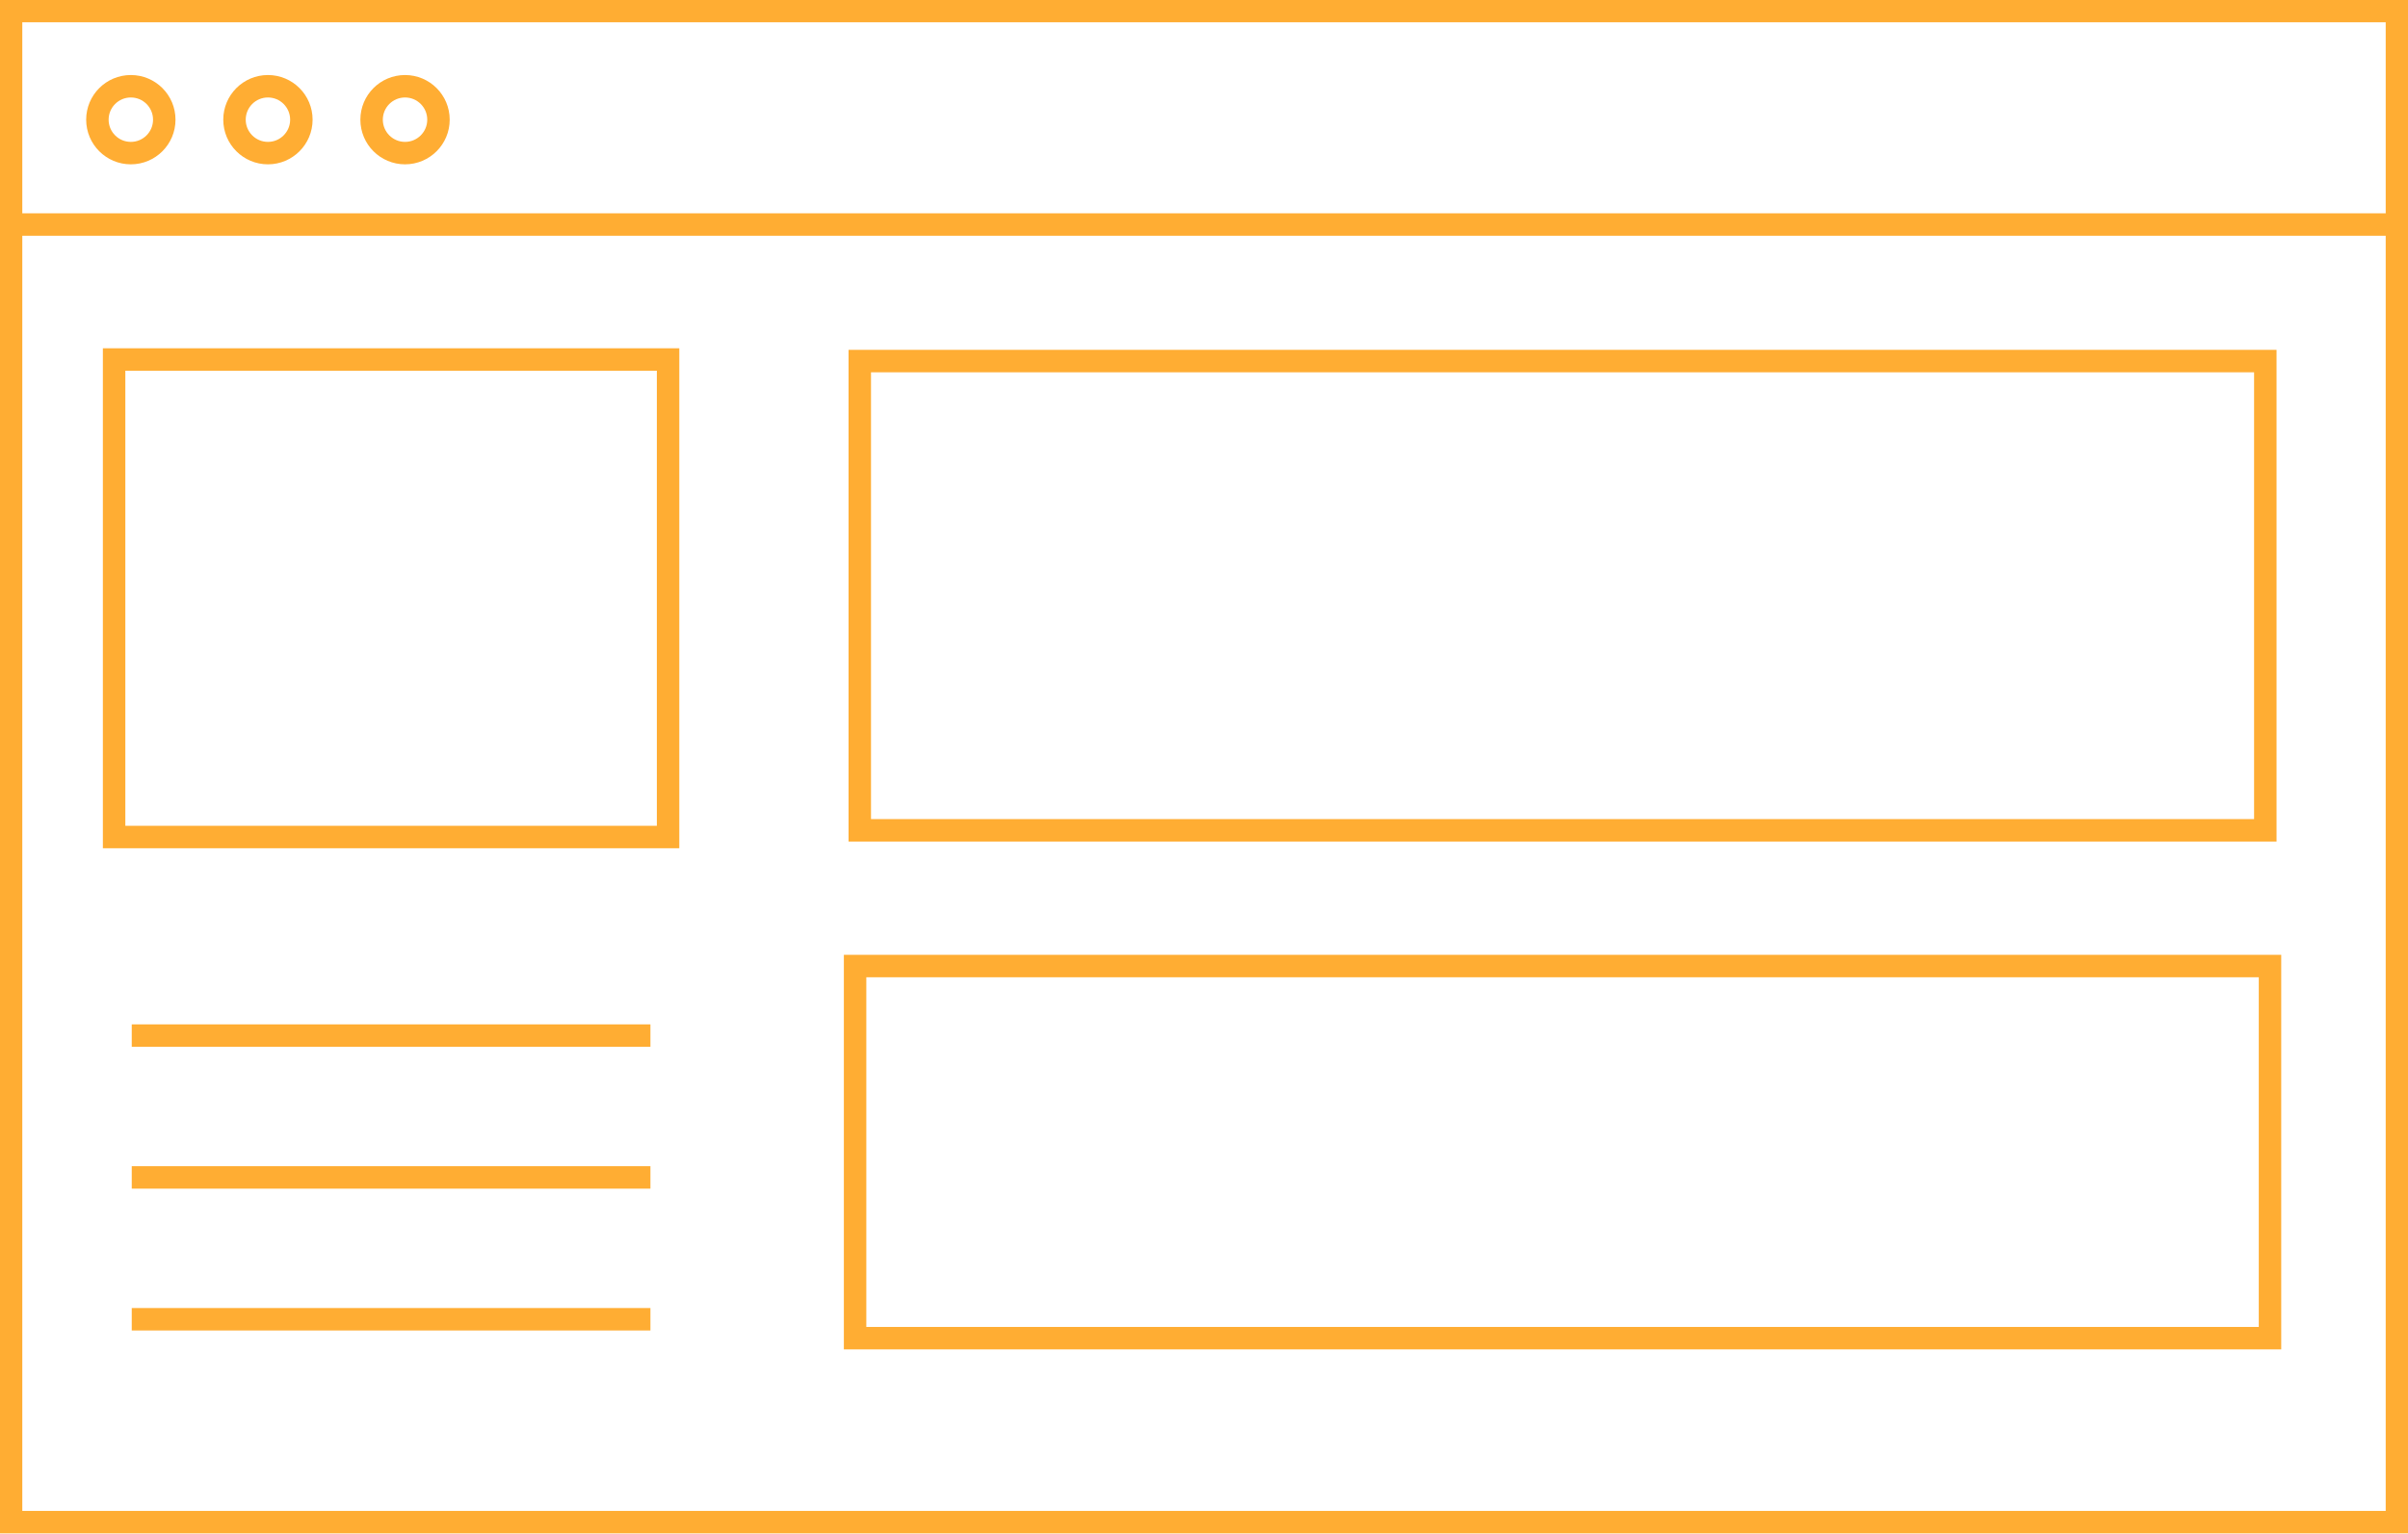
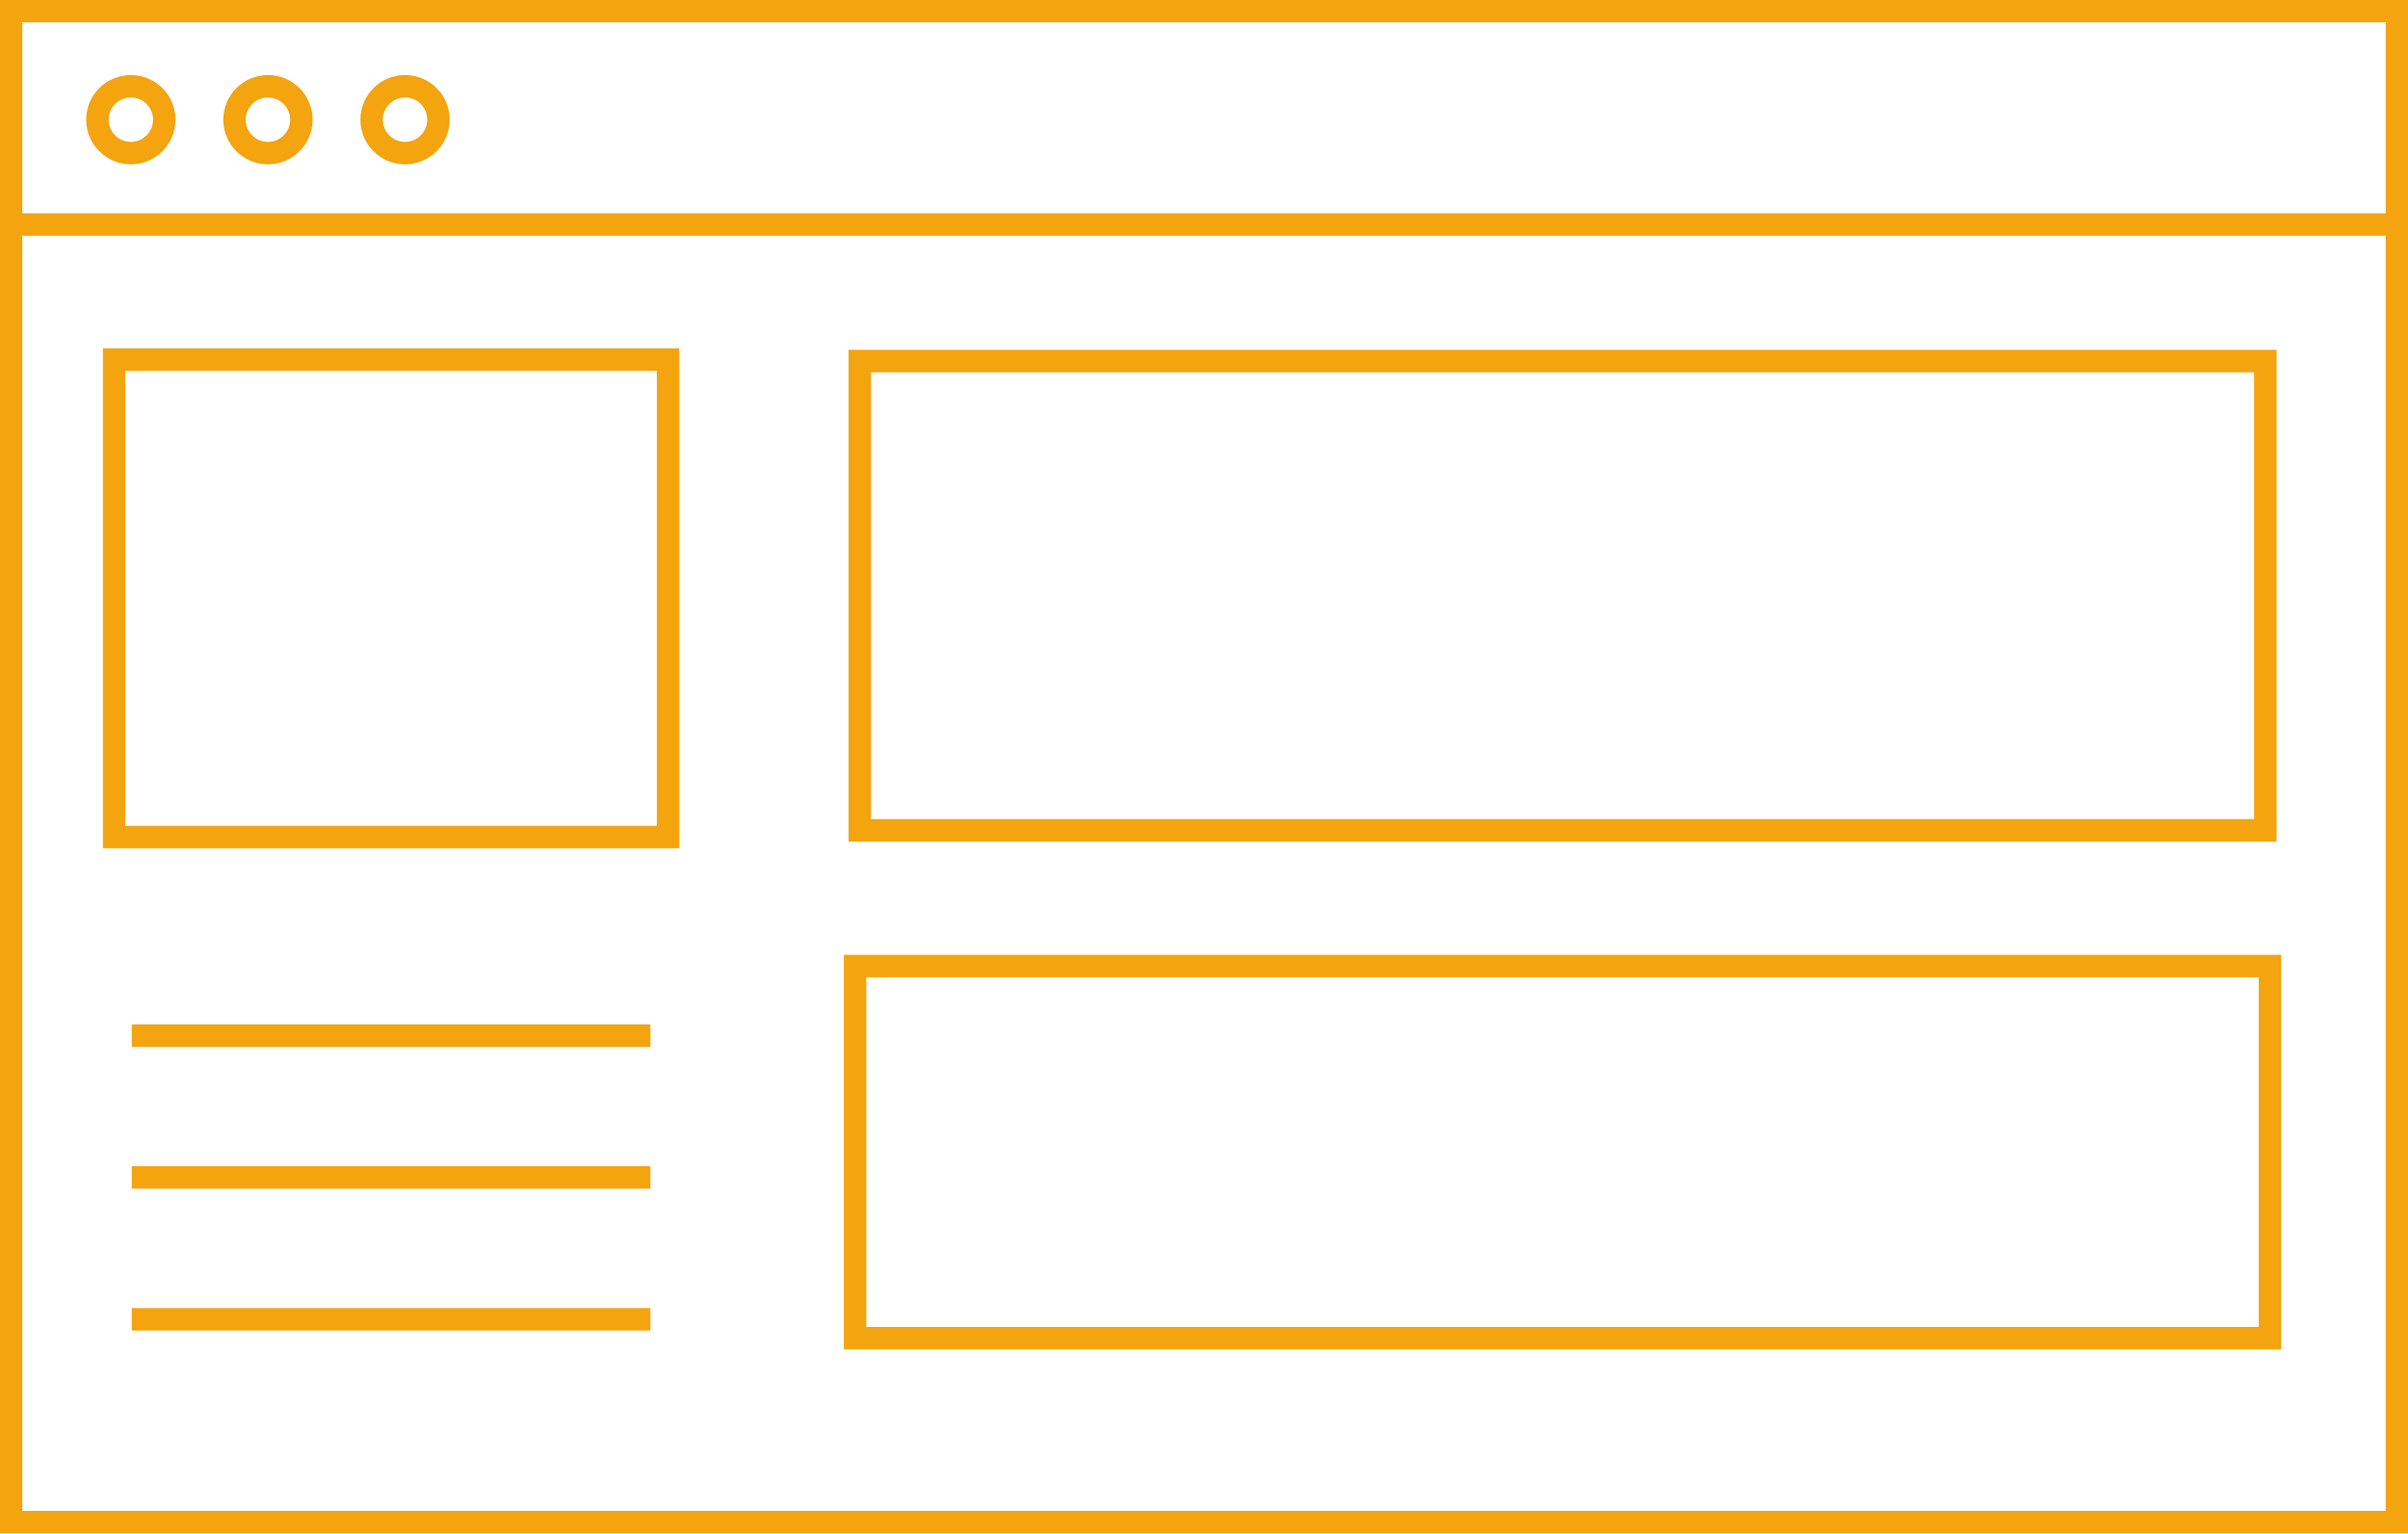
<svg xmlns="http://www.w3.org/2000/svg" version="1.1" preserveAspectRatio="xMidYMid meet" viewBox="0 0 375.274 239" id="svg4695" width="375.274" height="239">
  <defs id="defs4545">
    <path d="m 276.05,366.91 c 10.24,0 18.54,8.3 18.54,18.54 0,34.79 0,120.62 0,155.41 0,10.24 -8.3,18.54 -18.54,18.54 -54.56,0 -199.7,0 -254.26,0 -10.24,0 -18.54,-8.3 -18.54,-18.54 0,-34.79 0,-120.62 0,-155.41 0,-10.24 8.3,-18.54 18.54,-18.54 54.56,0 199.7,0 254.26,0 z" id="c2kEIPcwb3" />
    <path d="M 295.19,385.46 3.25,386.29" id="h1BqjTp58G" />
    <path d="m 179.23,584.43 c 0,1.97 1.02,3.8 2.7,4.83 1.36,0.84 3.36,2.07 4.87,3 1.18,0.72 1.89,2 1.89,3.38 0,0.8 0,-0.59 0,-0.18 0,2.29 -1.86,4.16 -4.15,4.16 -15.42,0.03 -57.99,0.12 -73.53,0.15 -2.01,0 -3.69,-1.52 -3.9,-3.52 -0.06,-0.63 0.07,0.71 0,0 -0.19,-1.93 0.8,-3.78 2.52,-4.69 1.5,-0.79 3.82,-2.02 5.49,-2.9 1.25,-0.66 2.05,-1.93 2.1,-3.34 0.09,-2.75 0.25,-7.23 0.34,-9.6 0.08,-2.31 1.98,-4.14 4.29,-4.14 11.47,0 40.74,0 51.96,0 2.99,0 5.42,2.43 5.42,5.43 0,2.11 0,4.85 0,7.42 z" id="mnovqzMLB" />
    <path d="M 294.89,534.21 2.95,535.04" id="d1kLrqHX9s" />
  </defs>
-   <rect style="opacity:1;fill:none;fill-opacity:1;stroke:#ffad33;stroke-width:3.5;stroke-linecap:square;stroke-linejoin:miter;stroke-miterlimit:4;stroke-dasharray:none;stroke-opacity:1" id="rect4577" width="371.826" height="235.552" x="1.724" y="1.724" ry="0" />
-   <path style="fill:none;stroke:#ffad33;stroke-width:3.5;stroke-linecap:butt;stroke-linejoin:miter;stroke-miterlimit:4;stroke-dasharray:none;stroke-opacity:1" d="M 1.886,35.001 H 374.615" id="path4621" />
-   <circle style="opacity:1;fill:none;fill-opacity:1;stroke:#ffad33;stroke-width:3.5;stroke-linecap:square;stroke-linejoin:miter;stroke-miterlimit:4;stroke-dasharray:none;stroke-opacity:1" id="path4623" cx="20.39" cy="18.656" r="5.211" />
-   <circle cy="18.656" cx="41.756" id="circle4625" style="opacity:1;fill:none;fill-opacity:1;stroke:#ffad33;stroke-width:3.5;stroke-linecap:square;stroke-linejoin:miter;stroke-miterlimit:4;stroke-dasharray:none;stroke-opacity:1" r="5.211" />
-   <circle style="opacity:1;fill:none;fill-opacity:1;stroke:#ffad33;stroke-width:3.5;stroke-linecap:square;stroke-linejoin:miter;stroke-miterlimit:4;stroke-dasharray:none;stroke-opacity:1" id="circle4627" cx="63.123" cy="18.656" r="5.211" />
-   <rect style="opacity:1;fill:none;fill-opacity:1;stroke:#ffad33;stroke-width:3.5;stroke-linecap:square;stroke-linejoin:miter;stroke-miterlimit:4;stroke-dasharray:none;stroke-opacity:1" id="rect4633" width="86.333" height="74.436" x="17.783" y="56.041" />
-   <path style="fill:none;stroke:#ffad33;stroke-width:3.5;stroke-linecap:butt;stroke-linejoin:miter;stroke-miterlimit:4;stroke-dasharray:none;stroke-opacity:1" d="M 20.533,161.431 H 101.367" id="path4635" />
-   <path id="path4637" d="M 20.533,183.54 H 101.367" style="fill:none;stroke:#ffad33;stroke-width:3.5;stroke-linecap:butt;stroke-linejoin:miter;stroke-miterlimit:4;stroke-dasharray:none;stroke-opacity:1" />
-   <path style="fill:none;stroke:#ffad33;stroke-width:3.5;stroke-linecap:butt;stroke-linejoin:miter;stroke-miterlimit:4;stroke-dasharray:none;stroke-opacity:1" d="M 20.533,205.65 H 101.367" id="path4639" />
-   <rect style="opacity:1;fill:none;fill-opacity:1;stroke:#ffad33;stroke-width:3.5;stroke-linecap:square;stroke-linejoin:miter;stroke-miterlimit:4;stroke-dasharray:none;stroke-opacity:1" id="rect4641" width="219.045" height="73.149" x="133.992" y="56.284" />
-   <rect y="150.589" x="133.261" height="58.009" width="220.507" id="rect4647" style="opacity:1;fill:none;fill-opacity:1;stroke:#ffad33;stroke-width:3.5;stroke-linecap:square;stroke-linejoin:miter;stroke-miterlimit:4;stroke-dasharray:none;stroke-opacity:1" />
+   <rect style="opacity:1;fill:none;fill-opacity:1;stroke:#f3a40f;stroke-width:3.5;stroke-linecap:square;stroke-linejoin:miter;stroke-miterlimit:4;stroke-dasharray:none;stroke-opacity:1" id="rect4577" width="371.826" height="235.552" x="1.724" y="1.724" ry="0" />
+   <path style="fill:none;stroke:#f3a40f;stroke-width:3.5;stroke-linecap:butt;stroke-linejoin:miter;stroke-miterlimit:4;stroke-dasharray:none;stroke-opacity:1" d="M 1.886,35.001 H 374.615" id="path4621" />
+   <circle style="opacity:1;fill:none;fill-opacity:1;stroke:#f3a40f;stroke-width:3.5;stroke-linecap:square;stroke-linejoin:miter;stroke-miterlimit:4;stroke-dasharray:none;stroke-opacity:1" id="path4623" cx="20.39" cy="18.656" r="5.211" />
+   <circle cy="18.656" cx="41.756" id="circle4625" style="opacity:1;fill:none;fill-opacity:1;stroke:#f3a40f;stroke-width:3.5;stroke-linecap:square;stroke-linejoin:miter;stroke-miterlimit:4;stroke-dasharray:none;stroke-opacity:1" r="5.211" />
+   <circle style="opacity:1;fill:none;fill-opacity:1;stroke:#f3a40f;stroke-width:3.5;stroke-linecap:square;stroke-linejoin:miter;stroke-miterlimit:4;stroke-dasharray:none;stroke-opacity:1" id="circle4627" cx="63.123" cy="18.656" r="5.211" />
+   <rect style="opacity:1;fill:none;fill-opacity:1;stroke:#f3a40f;stroke-width:3.5;stroke-linecap:square;stroke-linejoin:miter;stroke-miterlimit:4;stroke-dasharray:none;stroke-opacity:1" id="rect4633" width="86.333" height="74.436" x="17.783" y="56.041" />
+   <path style="fill:none;stroke:#f3a40f;stroke-width:3.5;stroke-linecap:butt;stroke-linejoin:miter;stroke-miterlimit:4;stroke-dasharray:none;stroke-opacity:1" d="M 20.533,161.431 H 101.367" id="path4635" />
+   <path id="path4637" d="M 20.533,183.54 H 101.367" style="fill:none;stroke:#f3a40f;stroke-width:3.5;stroke-linecap:butt;stroke-linejoin:miter;stroke-miterlimit:4;stroke-dasharray:none;stroke-opacity:1" />
+   <path style="fill:none;stroke:#f3a40f;stroke-width:3.5;stroke-linecap:butt;stroke-linejoin:miter;stroke-miterlimit:4;stroke-dasharray:none;stroke-opacity:1" d="M 20.533,205.65 H 101.367" id="path4639" />
+   <rect style="opacity:1;fill:none;fill-opacity:1;stroke:#f3a40f;stroke-width:3.5;stroke-linecap:square;stroke-linejoin:miter;stroke-miterlimit:4;stroke-dasharray:none;stroke-opacity:1" id="rect4641" width="219.045" height="73.149" x="133.992" y="56.284" />
+   <rect y="150.589" x="133.261" height="58.009" width="220.507" id="rect4647" style="opacity:1;fill:none;fill-opacity:1;stroke:#f3a40f;stroke-width:3.5;stroke-linecap:square;stroke-linejoin:miter;stroke-miterlimit:4;stroke-dasharray:none;stroke-opacity:1" />
</svg>
